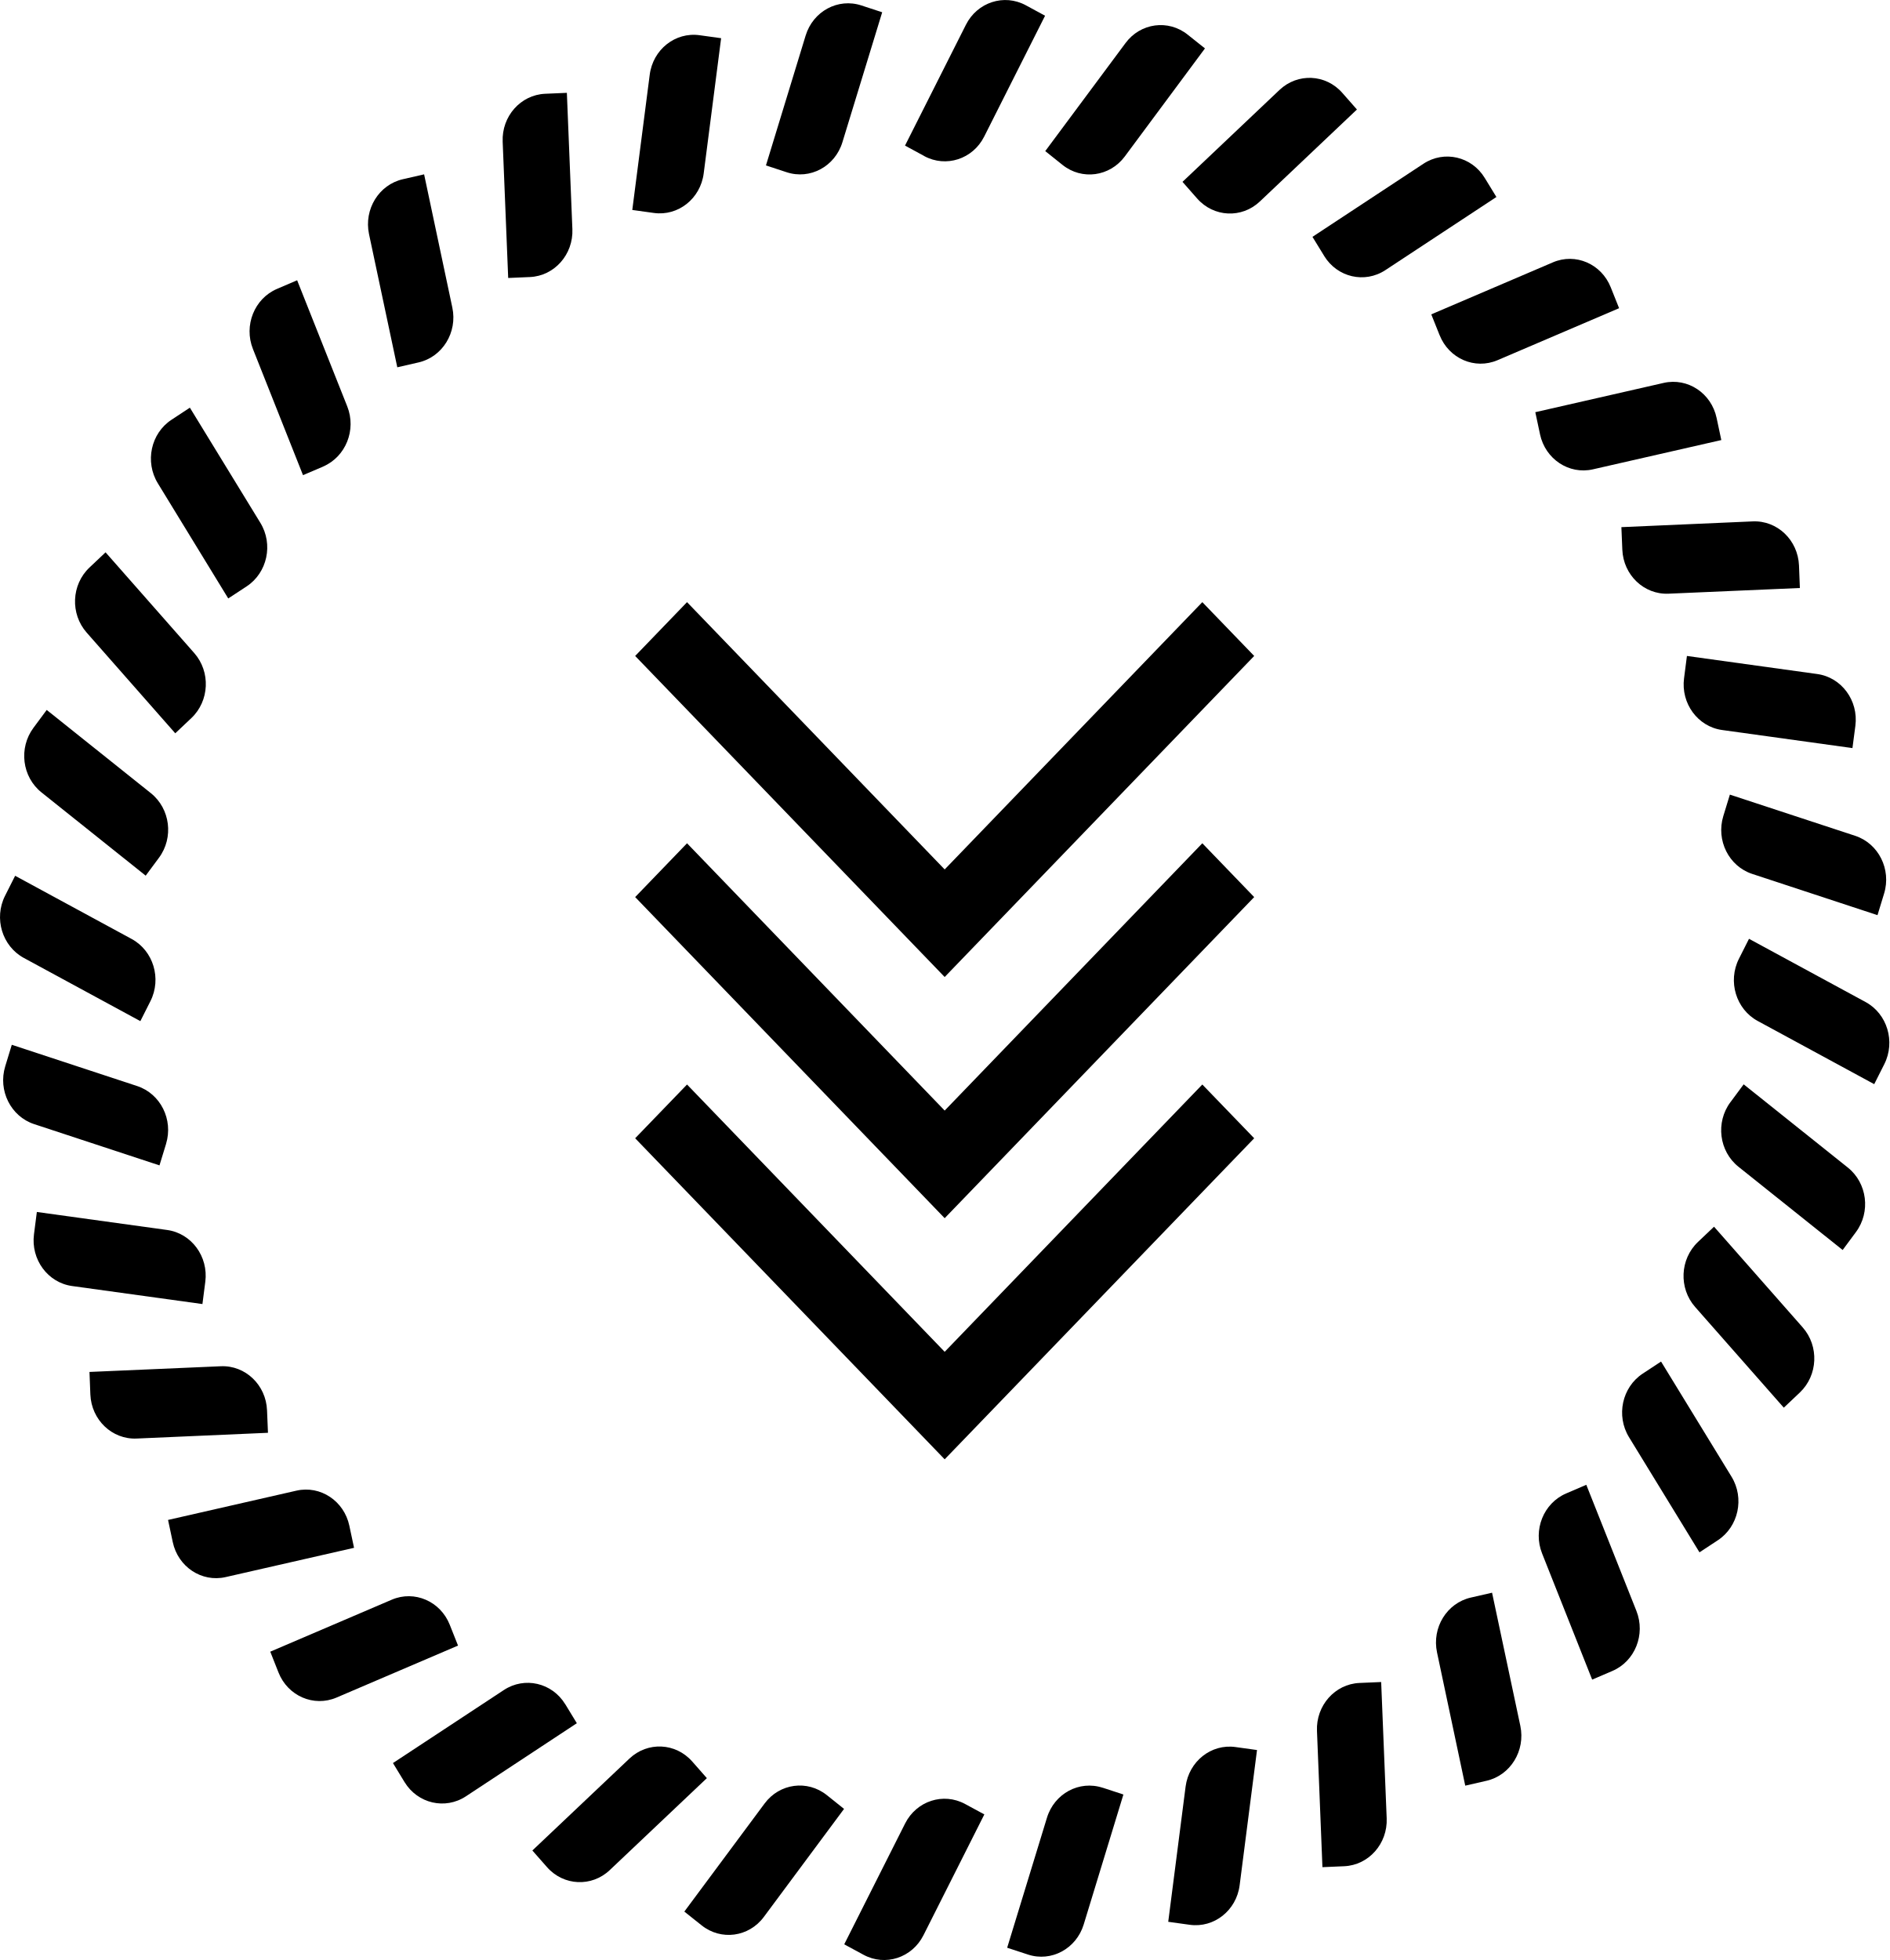
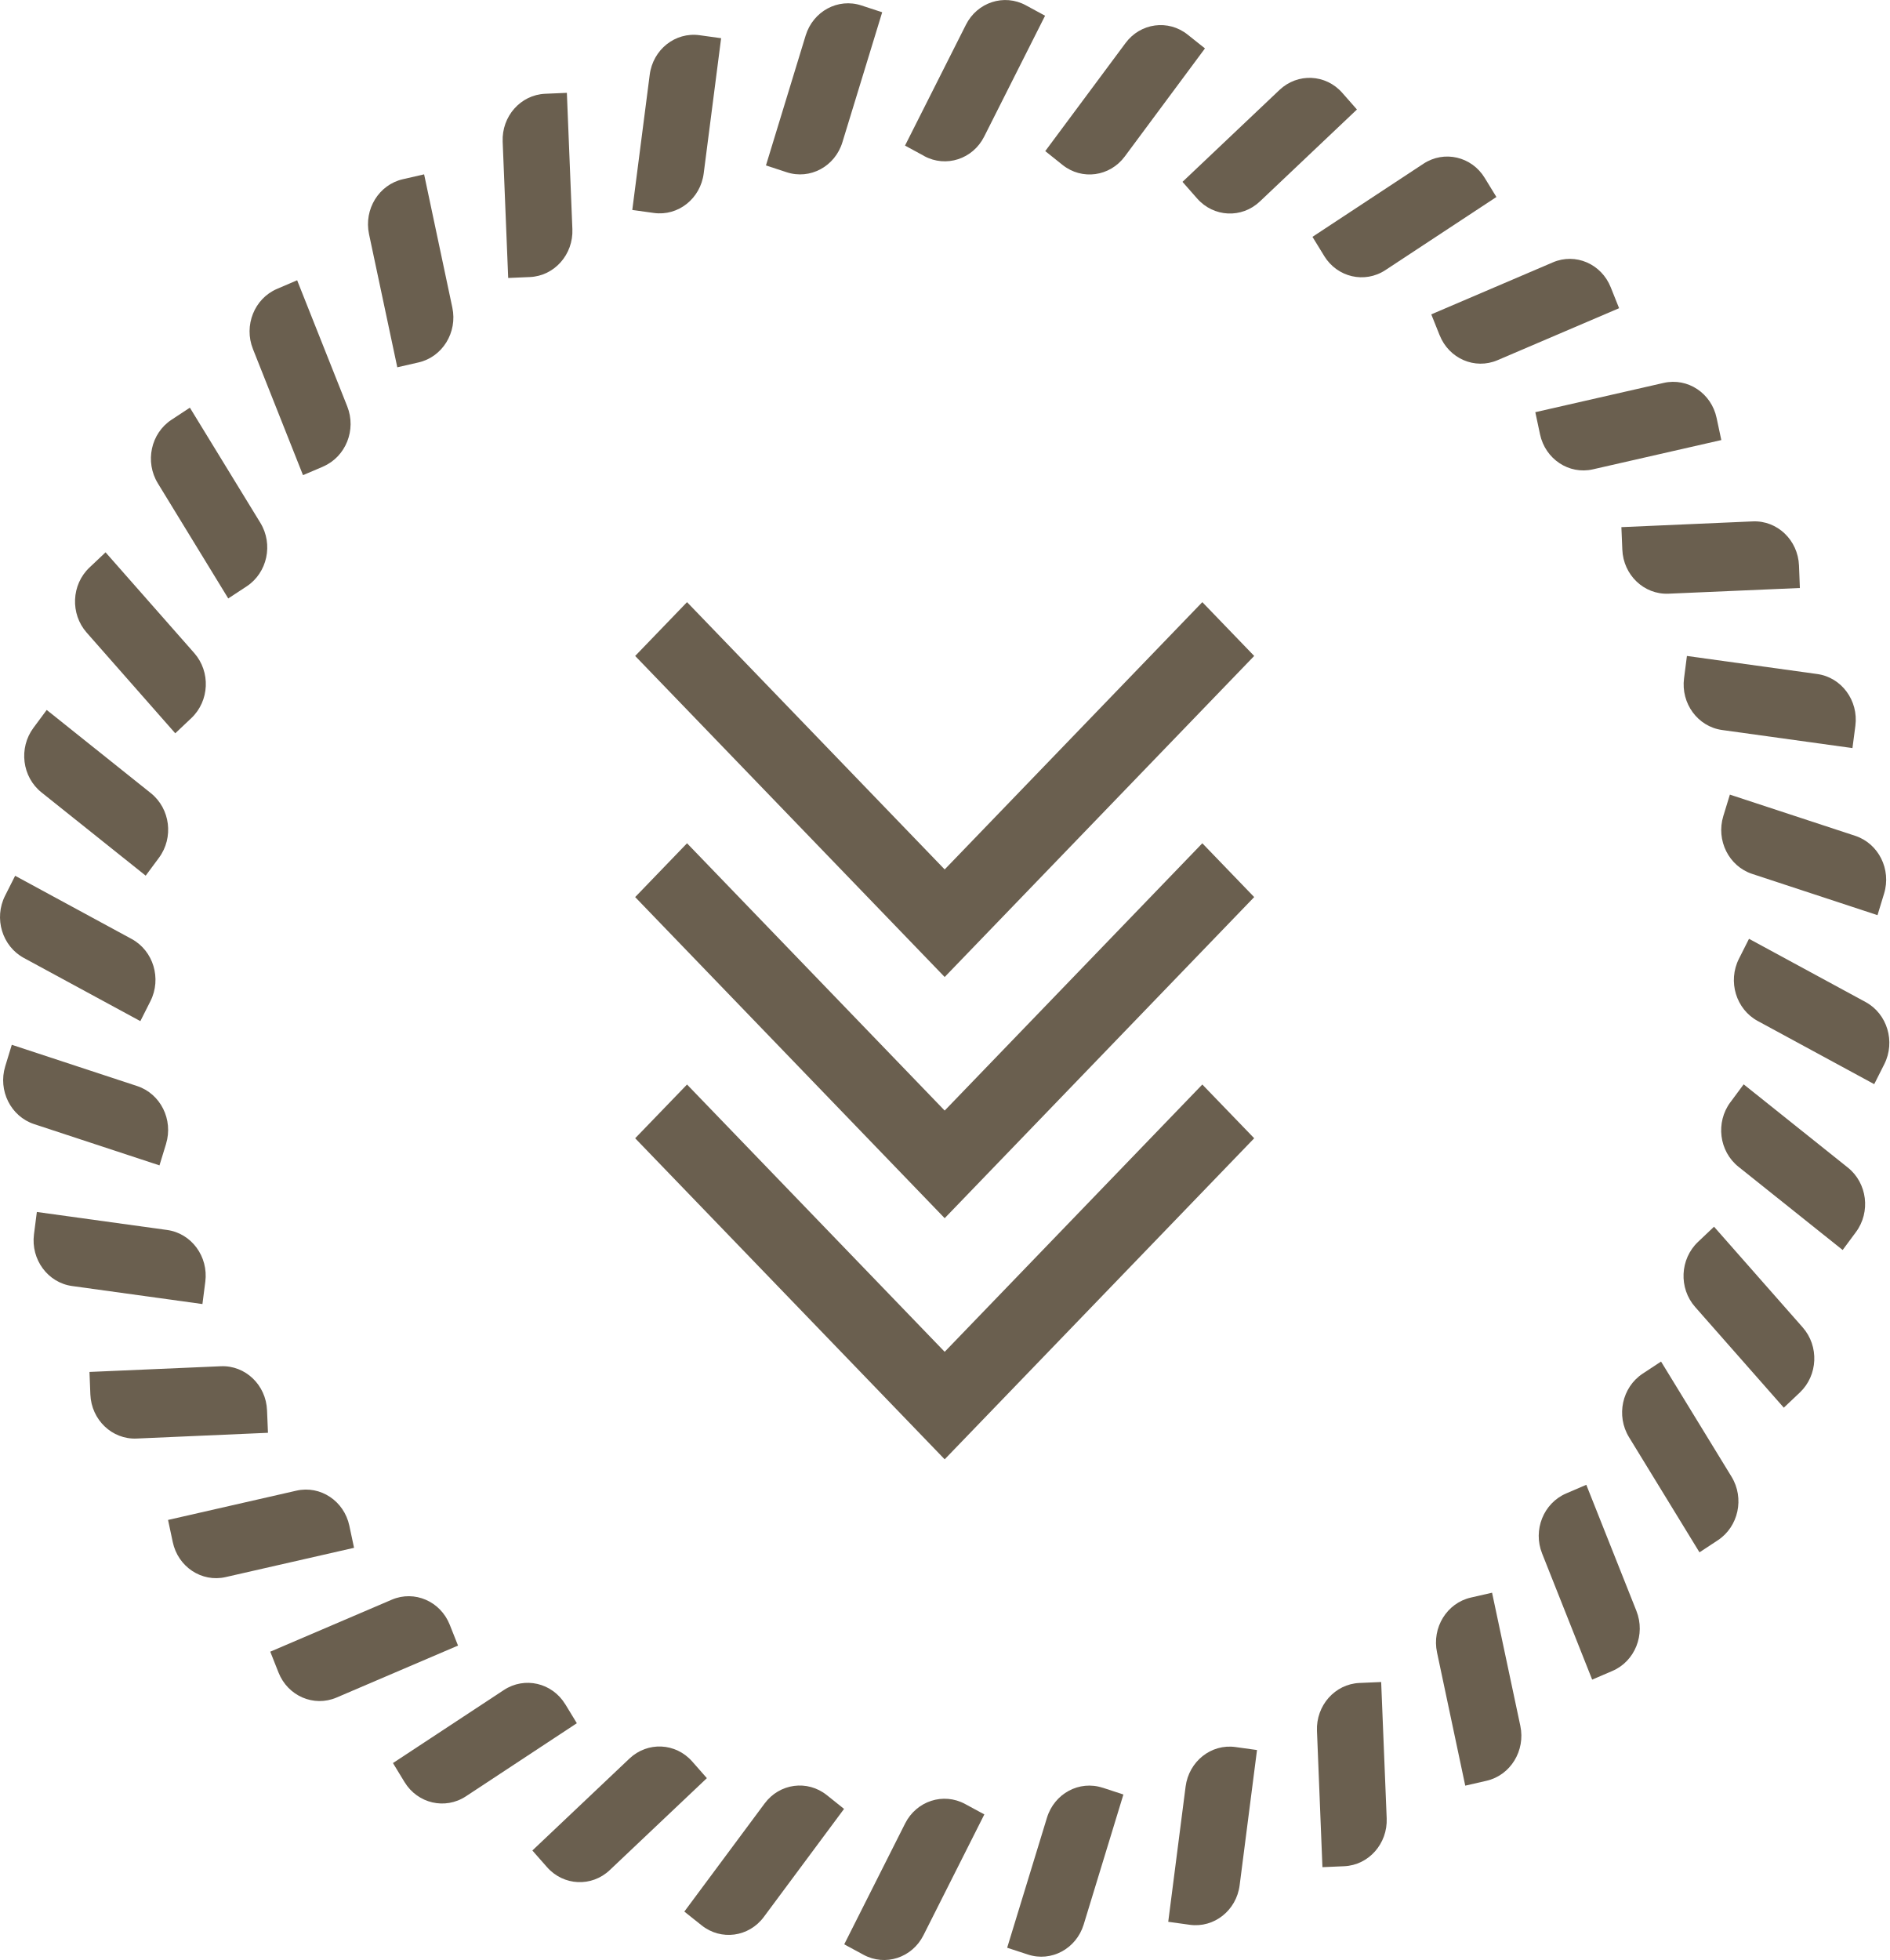
<svg xmlns="http://www.w3.org/2000/svg" id="Layer_2" data-name="Layer 2" viewBox="0 0 322 334">
+   <defs>
+     <style>
+       .cls-1 {
+         fill: #6a5f4f;
+       }
+     </style>
+   </defs>
  <g id="Layer_1-2" data-name="Layer 1">
-     <path d="M164.47,307.41l3.29,1.78-10.38,20.6c-1.94,3.84-6.51,5.33-10.21,3.32l-3.29-1.78,10.38-20.6c1.94-3.84,6.51-5.32,10.21-3.32Z" />
-     <path d="M140.91,305.9l2.94,2.35-13.67,18.41c-2.55,3.44-7.3,4.08-10.61,1.43l-2.94-2.34,13.68-18.42c2.55-3.44,7.29-4.07,10.6-1.43Z" />
-     <path d="M117.97,300.17l2.5,2.84-16.55,15.67c-3.08,2.92-7.87,2.7-10.69-.5l-2.5-2.84,16.55-15.67c3.09-2.92,7.87-2.7,10.69.5Z" />
-     <path d="M96.33,290.4l1.98,3.25-18.91,12.46c-3.53,2.32-8.21,1.24-10.45-2.42l-1.98-3.25,18.91-12.45c3.53-2.32,8.21-1.24,10.45,2.42Z" />
-     <path d="M76.65,276.87l1.41,3.55-20.71,8.86c-3.87,1.65-8.29-.26-9.88-4.26l-1.41-3.56,20.71-8.86c3.86-1.65,8.29.26,9.88,4.27Z" />
-     <path d="M59.54,260.01l.8,3.75-21.89,4.99c-4.08.93-8.12-1.75-9.01-5.98l-.8-3.76,21.88-4.99c4.09-.93,8.12,1.75,9.02,5.98Z" />
-     <path d="M45.51,240.32l.16,3.84-22.39.98c-4.18.18-7.7-3.18-7.88-7.51l-.15-3.84,22.39-.97c4.17-.18,7.7,3.18,7.87,7.51Z" />
-     <path d="M34.99,218.41l-.49,3.81-22.21-3.07c-4.14-.57-7.05-4.52-6.5-8.81l.49-3.81,22.21,3.07c4.14.57,7.05,4.52,6.5,8.82Z" />
-     <path d="M28.3,194.93l-1.12,3.66-21.36-7.03c-3.98-1.31-6.19-5.72-4.93-9.85l1.12-3.67,21.36,7.03c3.99,1.31,6.19,5.72,4.93,9.85Z" />
-     <path d="M25.64,170.6l-1.72,3.41-19.86-10.77c-3.7-2.01-5.13-6.75-3.2-10.59l1.72-3.41,19.86,10.77c3.7,2.01,5.13,6.75,3.2,10.59Z" />
-     <path d="M27.09,146.17l-2.26,3.05-17.75-14.18c-3.32-2.64-3.93-7.57-1.38-11.01l2.26-3.05,17.75,14.18c3.31,2.65,3.93,7.57,1.38,11.01Z" />
-     <path d="M32.61,122.37l-2.74,2.59-15.1-17.16c-2.82-3.2-2.61-8.17.48-11.09l2.74-2.59,15.11,17.16c2.82,3.2,2.6,8.17-.49,11.09Z" />
-     <path d="M42.04,99.92l-3.14,2.06-12-19.62c-2.24-3.66-1.2-8.51,2.33-10.83l3.13-2.06,12.01,19.62c2.24,3.66,1.19,8.51-2.33,10.83Z" />
-     <path d="M55.07,79.51l-3.43,1.46-8.53-21.49c-1.6-4.01.24-8.6,4.1-10.25l3.43-1.47,8.54,21.49c1.59,4-.25,8.59-4.11,10.25Z" />
-     <path d="M71.33,61.76l-3.62.83-4.82-22.7c-.89-4.24,1.69-8.42,5.77-9.35l3.62-.83,4.81,22.7c.9,4.23-1.68,8.42-5.76,9.35Z" />
-     <path d="M90.31,47.21l-3.7.16-.94-23.22c-.18-4.33,3.06-7.99,7.24-8.17l3.7-.16.94,23.22c.18,4.33-3.07,7.99-7.24,8.17Z" />
-     <path d="M111.44,36.29l-3.68-.51,2.97-23.04c.55-4.3,4.35-7.31,8.49-6.74l3.68.51-2.97,23.04c-.55,4.3-4.35,7.31-8.49,6.74Z" />
-     <path d="M134.07,29.35l-3.53-1.16,6.77-22.15c1.27-4.13,5.52-6.42,9.5-5.11l3.54,1.16-6.78,22.15c-1.26,4.13-5.51,6.42-9.5,5.11Z" />
-     <path d="M157.52,26.59l-3.28-1.78,10.38-20.59c1.93-3.84,6.51-5.33,10.21-3.32l3.28,1.78-10.38,20.6c-1.93,3.84-6.51,5.32-10.21,3.32Z" />
-     <path d="M181.08,28.1l-2.94-2.35,13.68-18.41c2.54-3.44,7.3-4.08,10.6-1.43l2.94,2.34-13.67,18.42c-2.55,3.43-7.3,4.08-10.61,1.43Z" />
-     <path d="M204.03,33.83l-2.5-2.84,16.54-15.67c3.09-2.92,7.88-2.7,10.69.5l2.5,2.84-16.54,15.67c-3.09,2.93-7.87,2.7-10.69-.5Z" />
-     <path d="M225.67,43.6l-1.99-3.24,18.92-12.46c3.53-2.32,8.21-1.24,10.44,2.42l1.99,3.25-18.92,12.46c-3.53,2.32-8.2,1.24-10.44-2.42Z" />
-     <path d="M245.35,57.12l-1.42-3.55,20.72-8.86c3.86-1.66,8.28.25,9.87,4.26l1.42,3.55-20.72,8.86c-3.86,1.65-8.28-.26-9.87-4.27Z" />
-     <path d="M262.46,73.99l-.8-3.75,21.88-4.99c4.09-.93,8.13,1.75,9.02,5.98l.8,3.76-21.89,4.99c-4.08.93-8.11-1.75-9.01-5.98Z" />
-     <path d="M276.49,93.67l-.16-3.84,22.39-.98c4.18-.18,7.7,3.18,7.88,7.51l.15,3.84-22.39.97c-4.17.18-7.7-3.18-7.87-7.51Z" />
-     <path d="M287.01,115.59l.49-3.81,22.21,3.08c4.14.57,7.05,4.52,6.5,8.81l-.5,3.81-22.21-3.08c-4.14-.57-7.05-4.52-6.49-8.82Z" />
-     <path d="M293.7,139.07l1.12-3.66,21.36,7.02c3.98,1.31,6.19,5.72,4.92,9.85l-1.12,3.67-21.36-7.03c-3.98-1.31-6.18-5.72-4.92-9.85Z" />
-     <path d="M296.36,163.39l1.72-3.41,19.86,10.77c3.7,2,5.13,6.75,3.2,10.59l-1.72,3.41-19.86-10.77c-3.7-2.01-5.13-6.75-3.2-10.59Z" />
-     <path d="M294.91,187.83l2.26-3.05,17.75,14.18c3.31,2.64,3.93,7.57,1.38,11l-2.26,3.05-17.75-14.18c-3.32-2.65-3.93-7.57-1.38-11.01Z" />
-     <path d="M289.39,211.63l2.73-2.59,15.11,17.16c2.82,3.2,2.6,8.16-.48,11.09l-2.74,2.59-15.11-17.16c-2.82-3.2-2.6-8.16.49-11.09Z" />
-     <path d="M279.96,234.08l3.13-2.06,12.01,19.62c2.24,3.66,1.19,8.51-2.33,10.83l-3.13,2.06-12.01-19.62c-2.24-3.66-1.19-8.51,2.33-10.83Z" />
-     <path d="M266.93,254.49l3.42-1.47,8.54,21.49c1.59,4.01-.24,8.6-4.11,10.24l-3.43,1.47-8.53-21.49c-1.6-4,.24-8.59,4.11-10.24Z" />
-     <path d="M250.67,272.24l3.62-.83,4.82,22.7c.89,4.23-1.69,8.42-5.77,9.35l-3.62.83-4.81-22.7c-.9-4.24,1.68-8.42,5.76-9.35Z" />
-     <path d="M231.69,286.79l3.7-.16.94,23.22c.18,4.33-3.07,7.99-7.24,8.17l-3.71.16-.93-23.22c-.18-4.33,3.07-7.99,7.24-8.17Z" />
-     <path d="M210.56,297.71l3.67.51-2.96,23.04c-.55,4.3-4.36,7.31-8.5,6.74l-3.67-.51,2.96-23.04c.56-4.3,4.36-7.32,8.5-6.74Z" />
-     <path d="M187.93,304.64l3.53,1.16-6.77,22.16c-1.27,4.13-5.52,6.42-9.5,5.11l-3.54-1.16,6.78-22.15c1.26-4.13,5.51-6.42,9.5-5.11Z" />
-     <path d="M161,166.49l-52.75-54.71,8.84-9.17,43.91,45.55,43.91-45.55,8.84,9.17-52.75,54.71Z" />
-     <path d="M161,207.59l-52.75-54.72,8.84-9.17,43.91,45.55,43.91-45.55,8.84,9.17-52.75,54.72Z" />
-     <path d="M161,248.68l-52.75-54.71,8.84-9.16,43.91,45.55,43.91-45.55,8.84,9.16-52.75,54.71Z" />
+     <path class="cls-1" d="M164.47,307.41l3.29,1.78-10.38,20.6c-1.94,3.84-6.51,5.33-10.21,3.32l-3.29-1.78,10.38-20.6c1.94-3.84,6.51-5.32,10.21-3.32Z" />
+     <path class="cls-1" d="M140.91,305.9l2.94,2.35-13.67,18.41c-2.55,3.44-7.3,4.08-10.61,1.43l-2.94-2.34,13.68-18.42c2.55-3.44,7.29-4.07,10.6-1.43Z" />
+     <path class="cls-1" d="M117.97,300.17l2.5,2.84-16.55,15.67c-3.08,2.92-7.87,2.7-10.69-.5l-2.5-2.84,16.55-15.67c3.09-2.92,7.87-2.7,10.69.5Z" />
+     <path class="cls-1" d="M96.33,290.4l1.98,3.25-18.91,12.46c-3.53,2.32-8.21,1.24-10.45-2.42l-1.98-3.25,18.91-12.45c3.53-2.32,8.21-1.24,10.45,2.42Z" />
+     <path class="cls-1" d="M76.65,276.87l1.41,3.55-20.71,8.86c-3.87,1.65-8.29-.26-9.88-4.26l-1.41-3.56,20.71-8.86c3.86-1.65,8.29.26,9.88,4.27Z" />
+     <path class="cls-1" d="M59.54,260.01l.8,3.75-21.89,4.99c-4.08.93-8.12-1.75-9.01-5.98l-.8-3.76,21.88-4.99c4.09-.93,8.12,1.75,9.02,5.98Z" />
+     <path class="cls-1" d="M45.51,240.32l.16,3.84-22.39.98c-4.18.18-7.7-3.18-7.88-7.51l-.15-3.84,22.39-.97c4.17-.18,7.7,3.18,7.87,7.51Z" />
+     <path class="cls-1" d="M34.99,218.41l-.49,3.81-22.21-3.07c-4.14-.57-7.05-4.52-6.5-8.81l.49-3.81,22.21,3.07c4.14.57,7.05,4.52,6.5,8.82Z" />
+     <path class="cls-1" d="M28.3,194.93l-1.12,3.66-21.36-7.03c-3.98-1.31-6.19-5.72-4.93-9.85l1.12-3.67,21.36,7.03c3.99,1.31,6.19,5.72,4.93,9.85Z" />
+     <path class="cls-1" d="M25.64,170.6l-1.72,3.41-19.86-10.77c-3.7-2.01-5.13-6.75-3.2-10.59l1.72-3.41,19.86,10.77c3.7,2.01,5.13,6.75,3.2,10.59Z" />
+     <path class="cls-1" d="M27.09,146.17l-2.26,3.05-17.75-14.18c-3.32-2.64-3.93-7.57-1.38-11.01l2.26-3.05,17.75,14.18c3.31,2.65,3.93,7.57,1.38,11.01Z" />
+     <path class="cls-1" d="M32.61,122.37l-2.74,2.59-15.1-17.16c-2.82-3.2-2.61-8.17.48-11.09l2.74-2.59,15.11,17.16c2.82,3.2,2.6,8.17-.49,11.09Z" />
+     <path class="cls-1" d="M42.04,99.92l-3.14,2.06-12-19.62c-2.24-3.66-1.2-8.51,2.33-10.83l3.13-2.06,12.01,19.62c2.24,3.66,1.19,8.51-2.33,10.83Z" />
+     <path class="cls-1" d="M55.07,79.51l-3.43,1.46-8.53-21.49c-1.6-4.01.24-8.6,4.1-10.25l3.43-1.47,8.54,21.49c1.59,4-.25,8.59-4.11,10.25Z" />
+     <path class="cls-1" d="M71.33,61.76l-3.62.83-4.82-22.7c-.89-4.24,1.69-8.42,5.77-9.35l3.62-.83,4.81,22.7c.9,4.23-1.68,8.42-5.76,9.35Z" />
+     <path class="cls-1" d="M90.31,47.21l-3.7.16-.94-23.22c-.18-4.33,3.06-7.99,7.24-8.17l3.7-.16.94,23.22c.18,4.33-3.07,7.99-7.24,8.17Z" />
+     <path class="cls-1" d="M111.44,36.29l-3.68-.51,2.97-23.04c.55-4.3,4.35-7.31,8.49-6.74l3.68.51-2.97,23.04c-.55,4.3-4.35,7.31-8.49,6.74Z" />
+     <path class="cls-1" d="M134.07,29.35l-3.53-1.16,6.77-22.15c1.27-4.13,5.52-6.42,9.5-5.11l3.54,1.16-6.78,22.15c-1.26,4.13-5.51,6.42-9.5,5.11Z" />
+     <path class="cls-1" d="M157.52,26.59l-3.28-1.78,10.38-20.59c1.93-3.84,6.51-5.33,10.21-3.32l3.28,1.78-10.38,20.6c-1.93,3.84-6.51,5.32-10.21,3.32Z" />
+     <path class="cls-1" d="M181.08,28.1l-2.94-2.35,13.68-18.41c2.54-3.44,7.3-4.08,10.6-1.43l2.94,2.34-13.67,18.42c-2.55,3.43-7.3,4.08-10.61,1.43Z" />
+     <path class="cls-1" d="M204.03,33.83l-2.5-2.84,16.54-15.67c3.09-2.92,7.88-2.7,10.69.5l2.5,2.84-16.54,15.67c-3.09,2.93-7.87,2.7-10.69-.5Z" />
+     <path class="cls-1" d="M225.67,43.6l-1.99-3.24,18.92-12.46c3.53-2.32,8.21-1.24,10.44,2.42l1.99,3.25-18.92,12.46c-3.53,2.32-8.2,1.24-10.44-2.42Z" />
+     <path class="cls-1" d="M245.35,57.12l-1.42-3.55,20.72-8.86c3.86-1.66,8.28.25,9.87,4.26l1.42,3.55-20.72,8.86c-3.86,1.65-8.28-.26-9.87-4.27Z" />
+     <path class="cls-1" d="M262.46,73.99l-.8-3.75,21.88-4.99c4.09-.93,8.13,1.75,9.02,5.98l.8,3.76-21.89,4.99c-4.08.93-8.11-1.75-9.01-5.98Z" />
+     <path class="cls-1" d="M276.49,93.67l-.16-3.84,22.39-.98c4.18-.18,7.7,3.18,7.88,7.51l.15,3.84-22.39.97c-4.17.18-7.7-3.18-7.87-7.51Z" />
+     <path class="cls-1" d="M287.01,115.59l.49-3.81,22.21,3.08c4.14.57,7.05,4.52,6.5,8.81l-.5,3.81-22.21-3.08c-4.14-.57-7.05-4.52-6.49-8.82Z" />
+     <path class="cls-1" d="M293.7,139.07l1.12-3.66,21.36,7.02c3.98,1.31,6.19,5.72,4.92,9.85l-1.12,3.67-21.36-7.03c-3.98-1.31-6.18-5.72-4.92-9.85Z" />
+     <path class="cls-1" d="M296.36,163.39l1.72-3.41,19.86,10.77c3.7,2,5.13,6.75,3.2,10.59l-1.72,3.41-19.86-10.77c-3.7-2.01-5.13-6.75-3.2-10.59Z" />
+     <path class="cls-1" d="M294.91,187.83l2.26-3.05,17.75,14.18c3.31,2.64,3.93,7.57,1.38,11l-2.26,3.05-17.75-14.18c-3.32-2.65-3.93-7.57-1.38-11.01Z" />
+     <path class="cls-1" d="M289.39,211.63l2.73-2.59,15.11,17.16c2.82,3.2,2.6,8.16-.48,11.09l-2.74,2.59-15.11-17.16c-2.82-3.2-2.6-8.16.49-11.09Z" />
+     <path class="cls-1" d="M279.96,234.08l3.13-2.06,12.01,19.62c2.24,3.66,1.19,8.51-2.33,10.83l-3.13,2.06-12.01-19.62c-2.24-3.66-1.19-8.51,2.33-10.83Z" />
+     <path class="cls-1" d="M266.93,254.49l3.42-1.47,8.54,21.49c1.59,4.01-.24,8.6-4.11,10.24l-3.43,1.47-8.53-21.49c-1.6-4,.24-8.59,4.11-10.24Z" />
+     <path class="cls-1" d="M250.67,272.24l3.62-.83,4.82,22.7c.89,4.23-1.69,8.42-5.77,9.35l-3.62.83-4.81-22.7c-.9-4.24,1.68-8.42,5.76-9.35Z" />
+     <path class="cls-1" d="M231.69,286.79l3.7-.16.94,23.22c.18,4.33-3.07,7.99-7.24,8.17l-3.71.16-.93-23.22c-.18-4.33,3.07-7.99,7.24-8.17Z" />
+     <path class="cls-1" d="M210.56,297.71l3.67.51-2.96,23.04c-.55,4.3-4.36,7.31-8.5,6.74l-3.67-.51,2.96-23.04c.56-4.3,4.36-7.32,8.5-6.74Z" />
+     <path class="cls-1" d="M187.93,304.64l3.53,1.16-6.77,22.16c-1.27,4.13-5.52,6.42-9.5,5.11l-3.54-1.16,6.78-22.15c1.26-4.13,5.51-6.42,9.5-5.11Z" />
+     <path class="cls-1" d="M161,166.49l-52.75-54.71,8.84-9.17,43.91,45.55,43.91-45.55,8.84,9.17-52.75,54.71Z" />
+     <path class="cls-1" d="M161,207.59l-52.75-54.72,8.84-9.17,43.91,45.55,43.91-45.55,8.84,9.17-52.75,54.72Z" />
+     <path class="cls-1" d="M161,248.68l-52.75-54.71,8.84-9.16,43.91,45.55,43.91-45.55,8.84,9.16-52.75,54.71Z" />
  </g>
</svg>
